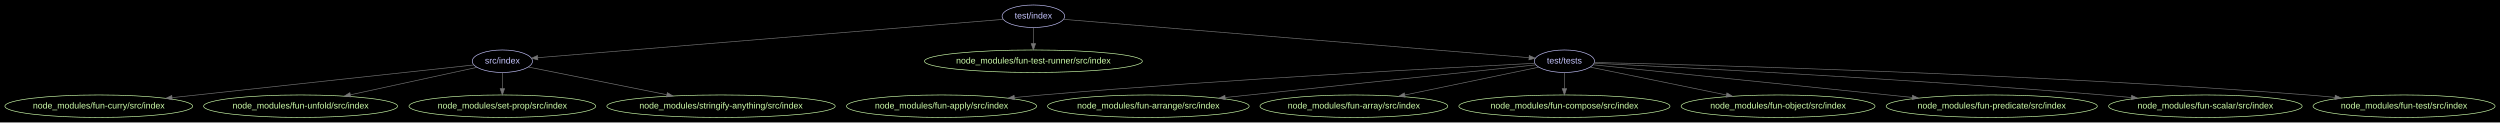
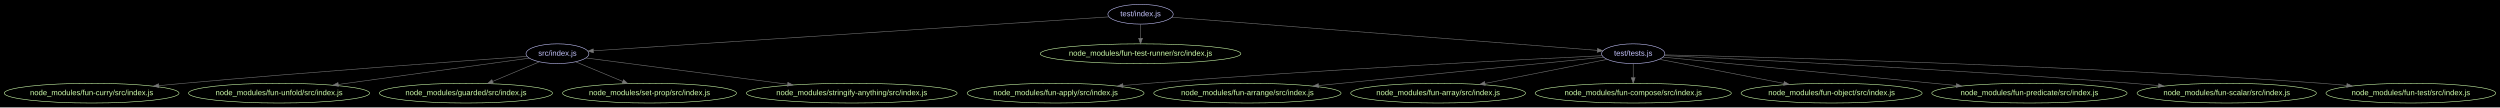
- <svg xmlns="http://www.w3.org/2000/svg" width="4002pt" height="196pt" viewBox="0.00 0.00 4001.71 195.98">
+ <svg xmlns="http://www.w3.org/2000/svg" width="4562pt" height="196pt" viewBox="0.00 0.00 4561.91 195.98">
  <g id="graph0" class="graph" transform="scale(1 1) rotate(0) translate(7.992 187.992)">
-     <polygon fill="#000000" stroke="none" points="-7.992,7.992 -7.992,-187.992 3993.72,-187.992 3993.72,7.992 -7.992,7.992" />
+     <polygon fill="#000000" stroke="none" points="-7.992,7.992 -7.992,-187.992 4553.91,-187.992 4553.91,7.992 -7.992,7.992" />
    <g id="node1" class="node">
-       <ellipse fill="none" stroke="#c6c5fe" cx="796.137" cy="-90" rx="48.192" ry="18" />
-       <text text-anchor="middle" x="796.137" y="-86.3" font-family="Arial" font-size="14.00" fill="#c6c5fe">src/index</text>
+       <ellipse fill="none" stroke="#c6c5fe" cx="1009.24" cy="-90" rx="57.391" ry="18" />
+       <text text-anchor="middle" x="1009.24" y="-86.3" font-family="Arial" font-size="14.00" fill="#c6c5fe">src/index.js</text>
    </g>
    <g id="node2" class="node">
-       <ellipse fill="none" stroke="#cfffac" cx="150.137" cy="-18" rx="150.273" ry="18" />
-       <text text-anchor="middle" x="150.137" y="-14.3" font-family="Arial" font-size="14.00" fill="#cfffac">node_modules/fun-curry/src/index</text>
+       <ellipse fill="none" stroke="#cfffac" cx="159.236" cy="-18" rx="159.472" ry="18" />
+       <text text-anchor="middle" x="159.236" y="-14.3" font-family="Arial" font-size="14.00" fill="#cfffac">node_modules/fun-curry/src/index.js</text>
    </g>
    <g id="edge1" class="edge">
-       <path fill="none" stroke="#757575" d="M750.711,-84.078C651.427,-73.319 412.417,-47.42 267.63,-31.731" />
-       <polygon fill="#757575" stroke="#757575" points="267.69,-28.218 257.371,-30.62 266.936,-35.177 267.69,-28.218" />
+       <path fill="none" stroke="#757575" d="M953.949,-85.142C837.806,-76.941 559.967,-56.815 327.236,-36 312.505,-34.682 297.056,-33.224 281.744,-31.731" />
+       <polygon fill="#757575" stroke="#757575" points="282.004,-28.24 271.71,-30.747 281.32,-35.207 282.004,-28.24" />
    </g>
    <g id="node3" class="node">
-       <ellipse fill="none" stroke="#cfffac" cx="473.137" cy="-18" rx="155.173" ry="18" />
-       <text text-anchor="middle" x="473.137" y="-14.3" font-family="Arial" font-size="14.00" fill="#cfffac">node_modules/fun-unfold/src/index</text>
+       <ellipse fill="none" stroke="#cfffac" cx="501.236" cy="-18" rx="165.171" ry="18" />
+       <text text-anchor="middle" x="501.236" y="-14.3" font-family="Arial" font-size="14.00" fill="#cfffac">node_modules/fun-unfold/src/index.js</text>
    </g>
    <g id="edge2" class="edge">
-       <path fill="none" stroke="#757575" d="M755.556,-80.205C704.974,-69.243 617.365,-50.257 553.103,-36.33" />
-       <polygon fill="#757575" stroke="#757575" points="553.513,-32.838 542.999,-34.14 552.031,-39.679 553.513,-32.838" />
+       <path fill="none" stroke="#757575" d="M957.731,-81.903C876.481,-70.707 716.786,-48.702 609.507,-33.919" />
+       <polygon fill="#757575" stroke="#757575" points="609.677,-30.41 599.293,-32.512 608.721,-37.344 609.677,-30.41" />
    </g>
    <g id="node4" class="node">
-       <ellipse fill="none" stroke="#cfffac" cx="796.137" cy="-18" rx="149.473" ry="18" />
-       <text text-anchor="middle" x="796.137" y="-14.3" font-family="Arial" font-size="14.00" fill="#cfffac">node_modules/set-prop/src/index</text>
+       <ellipse fill="none" stroke="#cfffac" cx="842.236" cy="-18" rx="157.872" ry="18" />
+       <text text-anchor="middle" x="842.236" y="-14.3" font-family="Arial" font-size="14.00" fill="#cfffac">node_modules/guarded/src/index.js</text>
    </g>
    <g id="edge3" class="edge">
-       <path fill="none" stroke="#757575" d="M796.137,-71.697C796.137,-63.983 796.137,-54.712 796.137,-46.112" />
-       <polygon fill="#757575" stroke="#757575" points="799.637,-46.104 796.137,-36.104 792.637,-46.104 799.637,-46.104" />
+       <path fill="none" stroke="#757575" d="M976.242,-75.17C951.923,-64.977 918.449,-50.946 891.041,-39.457" />
+       <polygon fill="#757575" stroke="#757575" points="892.2,-36.148 881.624,-35.51 889.494,-42.604 892.2,-36.148" />
    </g>
    <g id="node5" class="node">
-       <ellipse fill="none" stroke="#cfffac" cx="1146.14" cy="-18" rx="182.768" ry="18" />
-       <text text-anchor="middle" x="1146.14" y="-14.3" font-family="Arial" font-size="14.00" fill="#cfffac">node_modules/stringify-anything/src/index</text>
+       <ellipse fill="none" stroke="#cfffac" cx="1177.24" cy="-18" rx="158.672" ry="18" />
+       <text text-anchor="middle" x="1177.24" y="-14.3" font-family="Arial" font-size="14.00" fill="#cfffac">node_modules/set-prop/src/index.js</text>
    </g>
    <g id="edge4" class="edge">
-       <path fill="none" stroke="#757575" d="M837.661,-80.695C891.94,-69.839 988.398,-50.548 1059.04,-36.419" />
-       <polygon fill="#757575" stroke="#757575" points="1060.15,-39.767 1069.27,-34.374 1058.78,-32.903 1060.15,-39.767" />
+       <path fill="none" stroke="#757575" d="M1042.43,-75.17C1066.89,-64.977 1100.57,-50.946 1128.14,-39.457" />
+       <polygon fill="#757575" stroke="#757575" points="1129.73,-42.587 1137.61,-35.51 1127.03,-36.126 1129.73,-42.587" />
    </g>
    <g id="node6" class="node">
-       <ellipse fill="none" stroke="#c6c5fe" cx="1646.14" cy="-162" rx="50.091" ry="18" />
-       <text text-anchor="middle" x="1646.14" y="-158.3" font-family="Arial" font-size="14.00" fill="#c6c5fe">test/index</text>
+       <ellipse fill="none" stroke="#cfffac" cx="1546.24" cy="-18" rx="192.266" ry="18" />
+       <text text-anchor="middle" x="1546.24" y="-14.3" font-family="Arial" font-size="14.00" fill="#cfffac">node_modules/stringify-anything/src/index.js</text>
+     </g>
+     <g id="edge5" class="edge">
+       <path fill="none" stroke="#757575" d="M1061.21,-82.225C1145.59,-71.225 1314.45,-49.214 1428.92,-34.292" />
+       <polygon fill="#757575" stroke="#757575" points="1429.67,-37.724 1439.13,-32.961 1428.77,-30.783 1429.67,-37.724" />
+     </g>
+     <g id="node7" class="node">
+       <ellipse fill="none" stroke="#c6c5fe" cx="2073.24" cy="-162" rx="59.59" ry="18" />
+       <text text-anchor="middle" x="2073.24" y="-158.3" font-family="Arial" font-size="14.00" fill="#c6c5fe">test/index.js</text>
+     </g>
+     <g id="edge7" class="edge">
+       <path fill="none" stroke="#757575" d="M2015.28,-157.187C1832.29,-145.148 1267.63,-108 1074.67,-95.305" />
+       <polygon fill="#757575" stroke="#757575" points="1074.88,-91.811 1064.67,-94.647 1074.42,-98.796 1074.88,-91.811" />
+     </g>
+     <g id="node8" class="node">
+       <ellipse fill="none" stroke="#cfffac" cx="2073.24" cy="-90" rx="183.068" ry="18" />
+       <text text-anchor="middle" x="2073.24" y="-86.3" font-family="Arial" font-size="14.00" fill="#cfffac">node_modules/fun-test-runner/src/index.js</text>
    </g>
    <g id="edge6" class="edge">
-       <path fill="none" stroke="#757575" d="M1598,-157.036C1451.41,-144.964 1010.89,-108.685 853.121,-95.693" />
-       <polygon fill="#757575" stroke="#757575" points="852.954,-92.167 842.7,-94.835 852.379,-99.144 852.954,-92.167" />
-     </g>
-     <g id="node7" class="node">
-       <ellipse fill="none" stroke="#cfffac" cx="1646.14" cy="-90" rx="174.369" ry="18" />
-       <text text-anchor="middle" x="1646.14" y="-86.3" font-family="Arial" font-size="14.00" fill="#cfffac">node_modules/fun-test-runner/src/index</text>
-     </g>
-     <g id="edge5" class="edge">
-       <path fill="none" stroke="#757575" d="M1646.14,-143.697C1646.14,-135.983 1646.14,-126.712 1646.14,-118.112" />
-       <polygon fill="#757575" stroke="#757575" points="1649.64,-118.104 1646.14,-108.104 1642.64,-118.104 1649.64,-118.104" />
-     </g>
-     <g id="node8" class="node">
-       <ellipse fill="none" stroke="#c6c5fe" cx="2496.14" cy="-90" rx="48.192" ry="18" />
-       <text text-anchor="middle" x="2496.14" y="-86.3" font-family="Arial" font-size="14.00" fill="#c6c5fe">test/tests</text>
-     </g>
-     <g id="edge7" class="edge">
-       <path fill="none" stroke="#757575" d="M1694.27,-157.036C1840.86,-144.964 2281.39,-108.685 2439.15,-95.693" />
-       <polygon fill="#757575" stroke="#757575" points="2439.89,-99.144 2449.57,-94.835 2439.32,-92.167 2439.89,-99.144" />
+       <path fill="none" stroke="#757575" d="M2073.24,-143.697C2073.24,-135.983 2073.24,-126.712 2073.24,-118.112" />
+       <polygon fill="#757575" stroke="#757575" points="2076.74,-118.104 2073.24,-108.104 2069.74,-118.104 2076.74,-118.104" />
    </g>
    <g id="node9" class="node">
-       <ellipse fill="none" stroke="#cfffac" cx="1499.14" cy="-18" rx="152.173" ry="18" />
-       <text text-anchor="middle" x="1499.14" y="-14.3" font-family="Arial" font-size="14.00" fill="#cfffac">node_modules/fun-apply/src/index</text>
+       <ellipse fill="none" stroke="#c6c5fe" cx="2972.24" cy="-90" rx="57.69" ry="18" />
+       <text text-anchor="middle" x="2972.24" y="-86.3" font-family="Arial" font-size="14.00" fill="#c6c5fe">test/tests.js</text>
    </g>
    <g id="edge8" class="edge">
-       <path fill="none" stroke="#757575" d="M2448.48,-86.68C2320.69,-80.305 1959.75,-61.304 1660.14,-36 1645.8,-34.789 1630.76,-33.383 1615.87,-31.908" />
-       <polygon fill="#757575" stroke="#757575" points="1615.9,-28.393 1605.6,-30.877 1615.2,-35.358 1615.9,-28.393" />
+       <path fill="none" stroke="#757575" d="M2130.5,-156.541C2289.87,-144.132 2737.96,-109.242 2906.79,-96.096" />
+       <polygon fill="#757575" stroke="#757575" points="2907.08,-99.584 2916.78,-95.318 2906.54,-92.605 2907.08,-99.584" />
    </g>
    <g id="node10" class="node">
-       <ellipse fill="none" stroke="#cfffac" cx="1830.14" cy="-18" rx="161.372" ry="18" />
-       <text text-anchor="middle" x="1830.14" y="-14.3" font-family="Arial" font-size="14.00" fill="#cfffac">node_modules/fun-arrange/src/index</text>
+       <ellipse fill="none" stroke="#cfffac" cx="1918.24" cy="-18" rx="161.372" ry="18" />
+       <text text-anchor="middle" x="1918.24" y="-14.3" font-family="Arial" font-size="14.00" fill="#cfffac">node_modules/fun-apply/src/index.js</text>
    </g>
    <g id="edge9" class="edge">
-       <path fill="none" stroke="#757575" d="M2450.36,-84.189C2349.09,-73.545 2103.21,-47.701 1953.23,-31.938" />
-       <polygon fill="#757575" stroke="#757575" points="1953.36,-28.432 1943.05,-30.867 1952.63,-35.394 1953.36,-28.432" />
+       <path fill="none" stroke="#757575" d="M2915.56,-86.385C2775.22,-79.74 2400.31,-60.949 2088.24,-36 2073.08,-34.788 2057.17,-33.38 2041.43,-31.902" />
+       <polygon fill="#757575" stroke="#757575" points="2041.4,-28.384 2031.11,-30.923 2040.74,-35.353 2041.4,-28.384" />
    </g>
    <g id="node11" class="node">
-       <ellipse fill="none" stroke="#cfffac" cx="2159.14" cy="-18" rx="150.273" ry="18" />
-       <text text-anchor="middle" x="2159.14" y="-14.3" font-family="Arial" font-size="14.00" fill="#cfffac">node_modules/fun-array/src/index</text>
+       <ellipse fill="none" stroke="#cfffac" cx="2268.24" cy="-18" rx="170.87" ry="18" />
+       <text text-anchor="middle" x="2268.24" y="-14.3" font-family="Arial" font-size="14.00" fill="#cfffac">node_modules/fun-arrange/src/index.js</text>
    </g>
    <g id="edge10" class="edge">
-       <path fill="none" stroke="#757575" d="M2455.15,-80.487C2402.07,-69.46 2308.32,-49.989 2240.53,-35.907" />
-       <polygon fill="#757575" stroke="#757575" points="2241.23,-32.477 2230.72,-33.87 2239.8,-39.33 2241.23,-32.477" />
+       <path fill="none" stroke="#757575" d="M2917.87,-83.594C2807.34,-72.604 2553.7,-47.384 2398.06,-31.909" />
+       <polygon fill="#757575" stroke="#757575" points="2398.25,-28.411 2387.96,-30.904 2397.56,-35.376 2398.25,-28.411" />
    </g>
    <g id="node12" class="node">
-       <ellipse fill="none" stroke="#cfffac" cx="2496.14" cy="-18" rx="168.97" ry="18" />
-       <text text-anchor="middle" x="2496.14" y="-14.3" font-family="Arial" font-size="14.00" fill="#cfffac">node_modules/fun-compose/src/index</text>
+       <ellipse fill="none" stroke="#cfffac" cx="2616.24" cy="-18" rx="159.472" ry="18" />
+       <text text-anchor="middle" x="2616.24" y="-14.3" font-family="Arial" font-size="14.00" fill="#cfffac">node_modules/fun-array/src/index.js</text>
    </g>
    <g id="edge11" class="edge">
-       <path fill="none" stroke="#757575" d="M2496.14,-71.697C2496.14,-63.983 2496.14,-54.712 2496.14,-46.112" />
-       <polygon fill="#757575" stroke="#757575" points="2499.64,-46.104 2496.14,-36.104 2492.64,-46.104 2499.64,-46.104" />
+       <path fill="none" stroke="#757575" d="M2924.59,-79.632C2867.8,-68.465 2771.81,-49.591 2701.99,-35.862" />
+       <polygon fill="#757575" stroke="#757575" points="2702.37,-32.37 2691.89,-33.875 2701.02,-39.239 2702.37,-32.37" />
    </g>
    <g id="node13" class="node">
-       <ellipse fill="none" stroke="#cfffac" cx="2838.14" cy="-18" rx="155.173" ry="18" />
-       <text text-anchor="middle" x="2838.14" y="-14.3" font-family="Arial" font-size="14.00" fill="#cfffac">node_modules/fun-object/src/index</text>
+       <ellipse fill="none" stroke="#cfffac" cx="2972.24" cy="-18" rx="178.969" ry="18" />
+       <text text-anchor="middle" x="2972.24" y="-14.3" font-family="Arial" font-size="14.00" fill="#cfffac">node_modules/fun-compose/src/index.js</text>
    </g>
    <g id="edge12" class="edge">
-       <path fill="none" stroke="#757575" d="M2537.39,-80.556C2591.15,-69.552 2686.43,-50.052 2755.36,-35.943" />
-       <polygon fill="#757575" stroke="#757575" points="2756.23,-39.337 2765.33,-33.902 2754.83,-32.479 2756.23,-39.337" />
+       <path fill="none" stroke="#757575" d="M2972.24,-71.697C2972.24,-63.983 2972.24,-54.712 2972.24,-46.112" />
+       <polygon fill="#757575" stroke="#757575" points="2975.74,-46.104 2972.24,-36.104 2968.74,-46.104 2975.74,-46.104" />
    </g>
    <g id="node14" class="node">
-       <ellipse fill="none" stroke="#cfffac" cx="3180.14" cy="-18" rx="168.97" ry="18" />
-       <text text-anchor="middle" x="3180.14" y="-14.3" font-family="Arial" font-size="14.00" fill="#cfffac">node_modules/fun-predicate/src/index</text>
+       <ellipse fill="none" stroke="#cfffac" cx="3334.24" cy="-18" rx="165.171" ry="18" />
+       <text text-anchor="middle" x="3334.24" y="-14.3" font-family="Arial" font-size="14.00" fill="#cfffac">node_modules/fun-object/src/index.js</text>
    </g>
    <g id="edge13" class="edge">
-       <path fill="none" stroke="#757575" d="M2541.81,-84.326C2644.78,-73.788 2898.09,-47.864 3052.87,-32.025" />
-       <polygon fill="#757575" stroke="#757575" points="3053.33,-35.496 3062.92,-30.996 3052.61,-28.532 3053.33,-35.496" />
+       <path fill="none" stroke="#757575" d="M3019.93,-79.777C3077.6,-68.625 3175.78,-49.64 3247.09,-35.851" />
+       <polygon fill="#757575" stroke="#757575" points="3247.81,-39.276 3256.97,-33.941 3246.49,-32.404 3247.81,-39.276" />
    </g>
    <g id="node15" class="node">
-       <ellipse fill="none" stroke="#cfffac" cx="3522.14" cy="-18" rx="154.873" ry="18" />
-       <text text-anchor="middle" x="3522.14" y="-14.3" font-family="Arial" font-size="14.00" fill="#cfffac">node_modules/fun-scalar/src/index</text>
+       <ellipse fill="none" stroke="#cfffac" cx="3695.24" cy="-18" rx="178.168" ry="18" />
+       <text text-anchor="middle" x="3695.24" y="-14.3" font-family="Arial" font-size="14.00" fill="#cfffac">node_modules/fun-predicate/src/index.js</text>
    </g>
    <g id="edge14" class="edge">
-       <path fill="none" stroke="#757575" d="M2543.84,-86.769C2674.33,-80.517 3048.08,-61.591 3358.14,-36 3372.88,-34.783 3388.35,-33.365 3403.66,-31.876" />
-       <polygon fill="#757575" stroke="#757575" points="3404.08,-35.352 3413.69,-30.889 3403.4,-28.386 3404.08,-35.352" />
+       <path fill="none" stroke="#757575" d="M3026.58,-83.739C3139.13,-72.841 3400.61,-47.525 3561.21,-31.977" />
+       <polygon fill="#757575" stroke="#757575" points="3562.02,-35.414 3571.64,-30.967 3561.35,-28.447 3562.02,-35.414" />
    </g>
    <g id="node16" class="node">
-       <ellipse fill="none" stroke="#cfffac" cx="3840.14" cy="-18" rx="145.674" ry="18" />
-       <text text-anchor="middle" x="3840.14" y="-14.3" font-family="Arial" font-size="14.00" fill="#cfffac">node_modules/fun-test/src/index</text>
+       <ellipse fill="none" stroke="#cfffac" cx="4055.24" cy="-18" rx="163.571" ry="18" />
+       <text text-anchor="middle" x="4055.24" y="-14.3" font-family="Arial" font-size="14.00" fill="#cfffac">node_modules/fun-scalar/src/index.js</text>
    </g>
    <g id="edge15" class="edge">
-       <path fill="none" stroke="#757575" d="M2544.1,-87.99C2705.42,-84.354 3243.1,-70.283 3686.14,-36 3700.19,-34.913 3714.95,-33.558 3729.52,-32.091" />
-       <polygon fill="#757575" stroke="#757575" points="3729.99,-35.562 3739.58,-31.059 3729.27,-28.598 3729.99,-35.562" />
+       <path fill="none" stroke="#757575" d="M3028.99,-86.48C3172.2,-79.952 3559.79,-61.223 3882.24,-36 3897.93,-34.772 3914.42,-33.339 3930.72,-31.834" />
+       <polygon fill="#757575" stroke="#757575" points="3931.2,-35.304 3940.83,-30.89 3930.55,-28.335 3931.2,-35.304" />
+     </g>
+     <g id="node17" class="node">
+       <ellipse fill="none" stroke="#cfffac" cx="4391.24" cy="-18" rx="154.873" ry="18" />
+       <text text-anchor="middle" x="4391.24" y="-14.3" font-family="Arial" font-size="14.00" fill="#cfffac">node_modules/fun-test/src/index.js</text>
+     </g>
+     <g id="edge16" class="edge">
+       <path fill="none" stroke="#757575" d="M3029.9,-87.834C3208.26,-83.954 3766.78,-69.767 4228.24,-36 4243.13,-34.91 4258.78,-33.552 4274.23,-32.082" />
+       <polygon fill="#757575" stroke="#757575" points="4274.74,-35.549 4284.35,-31.101 4274.06,-28.582 4274.74,-35.549" />
    </g>
  </g>
</svg>
